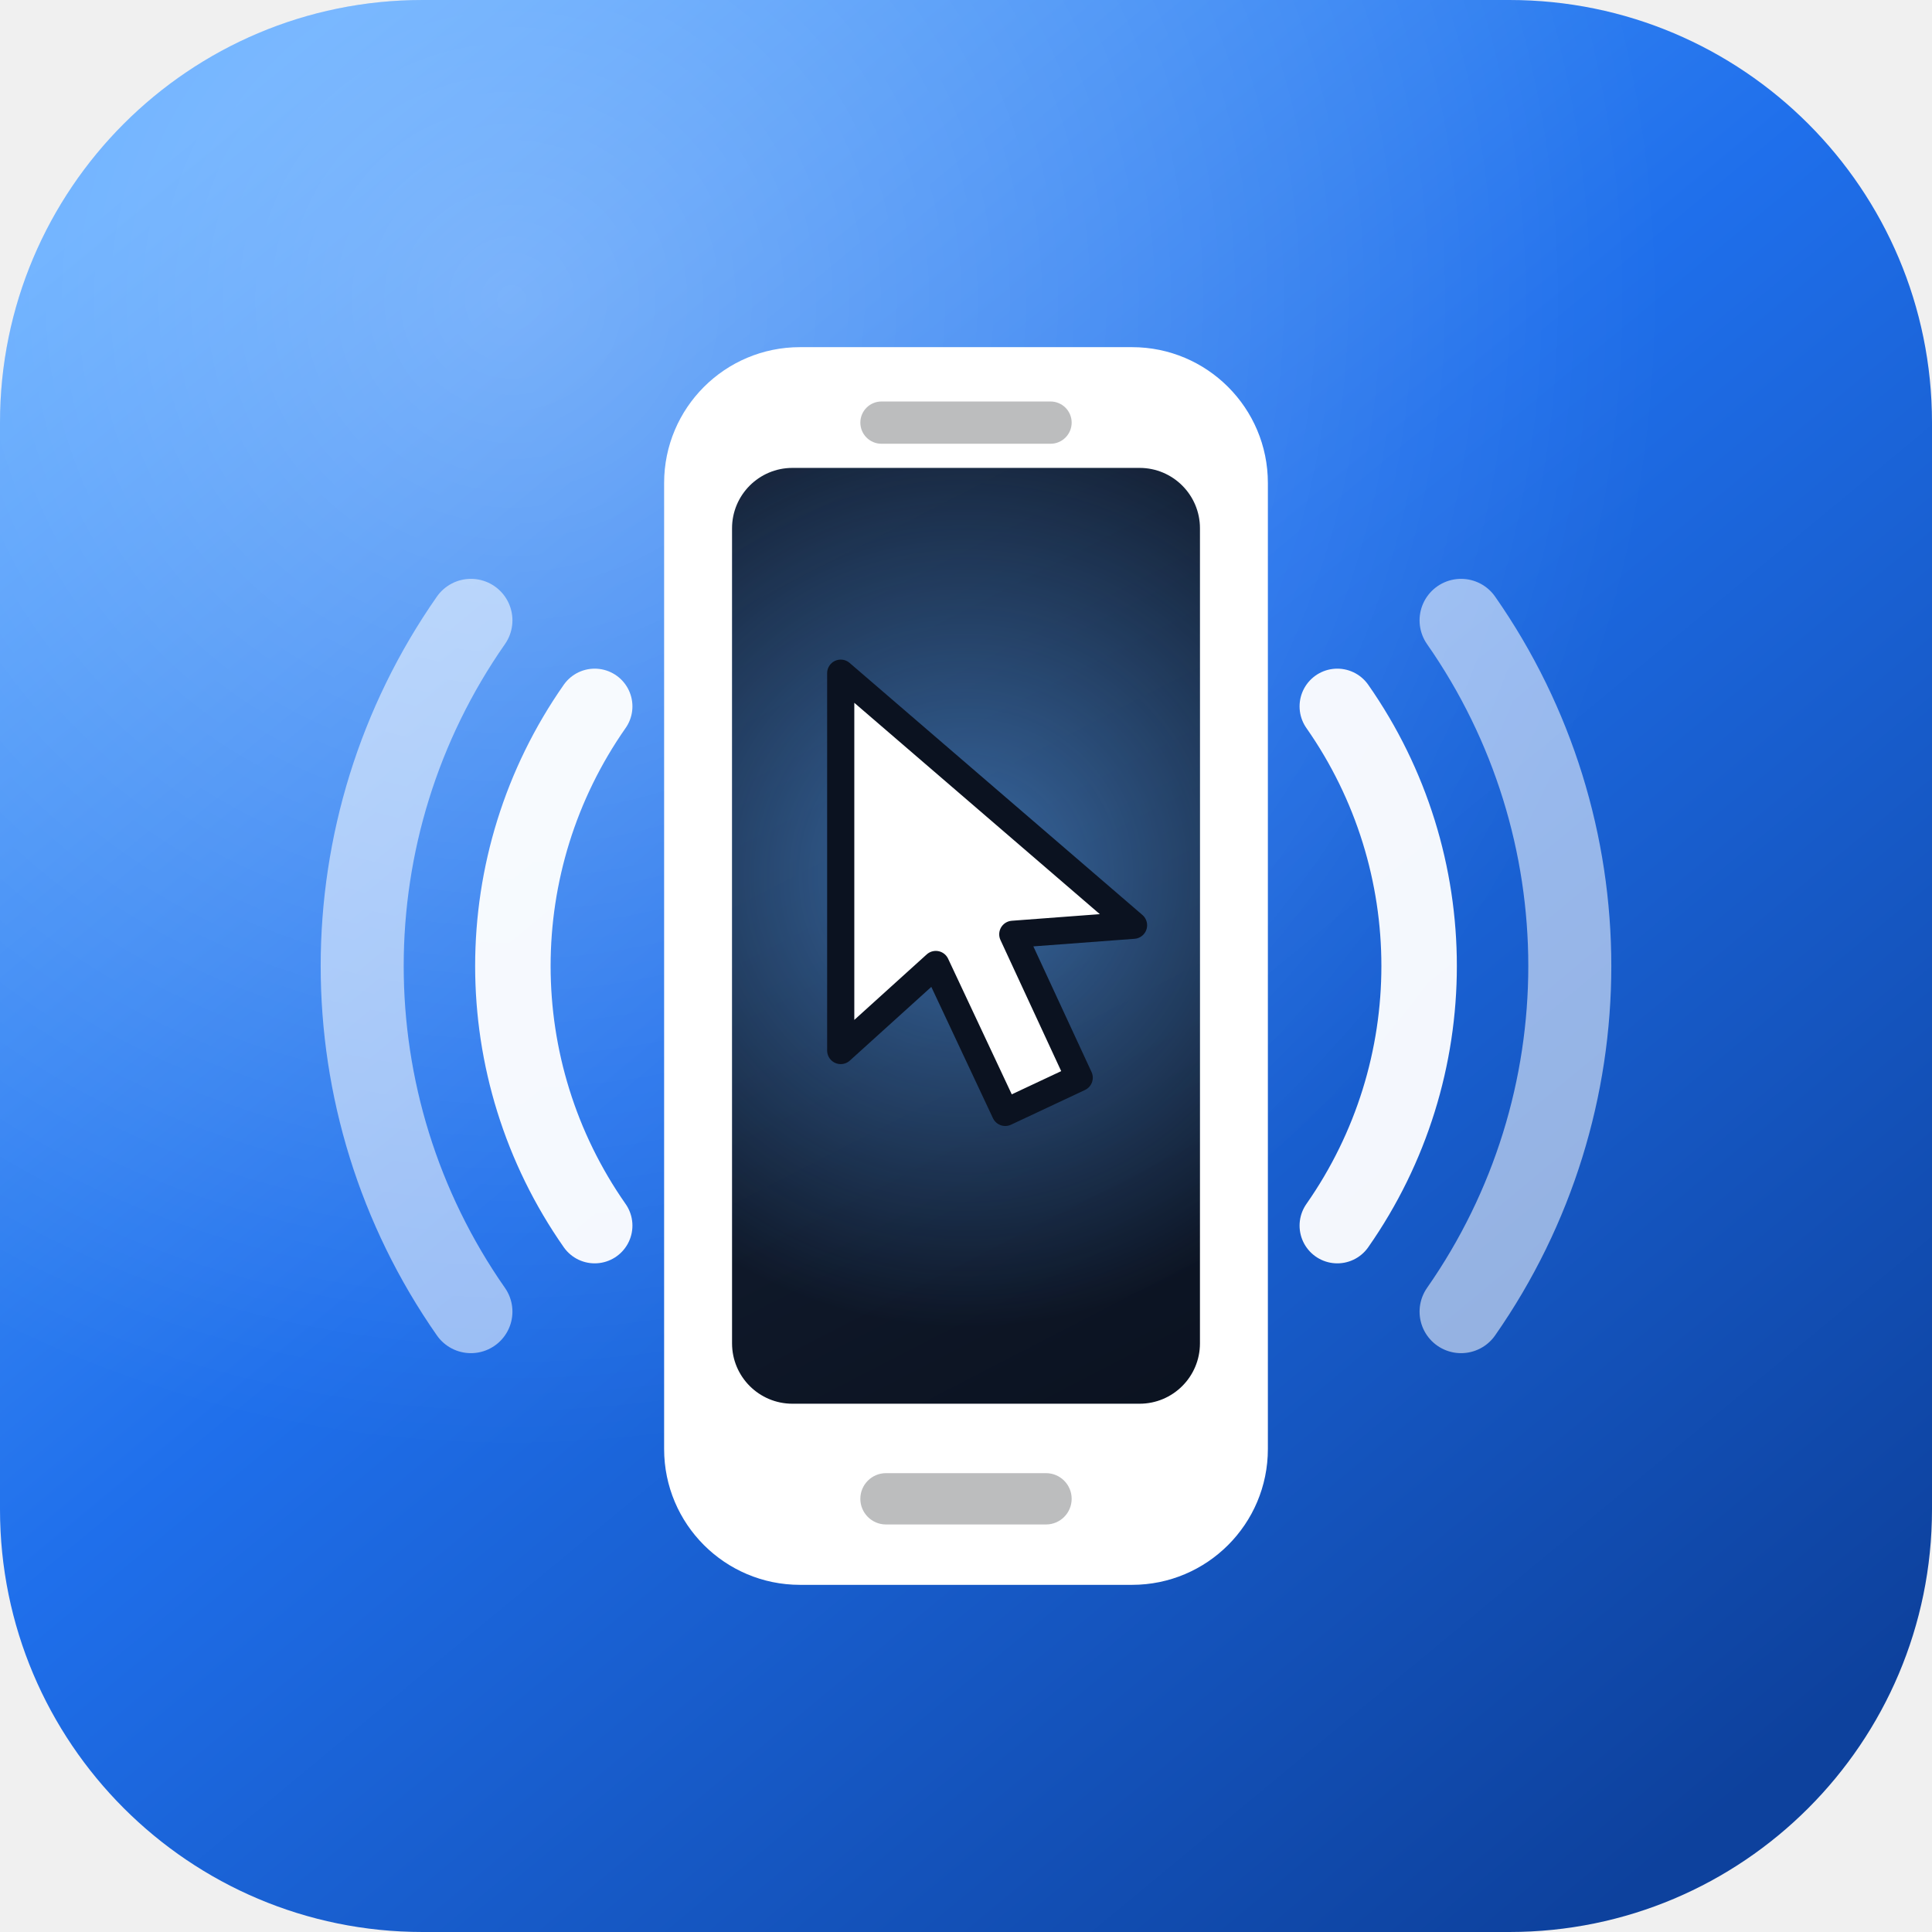
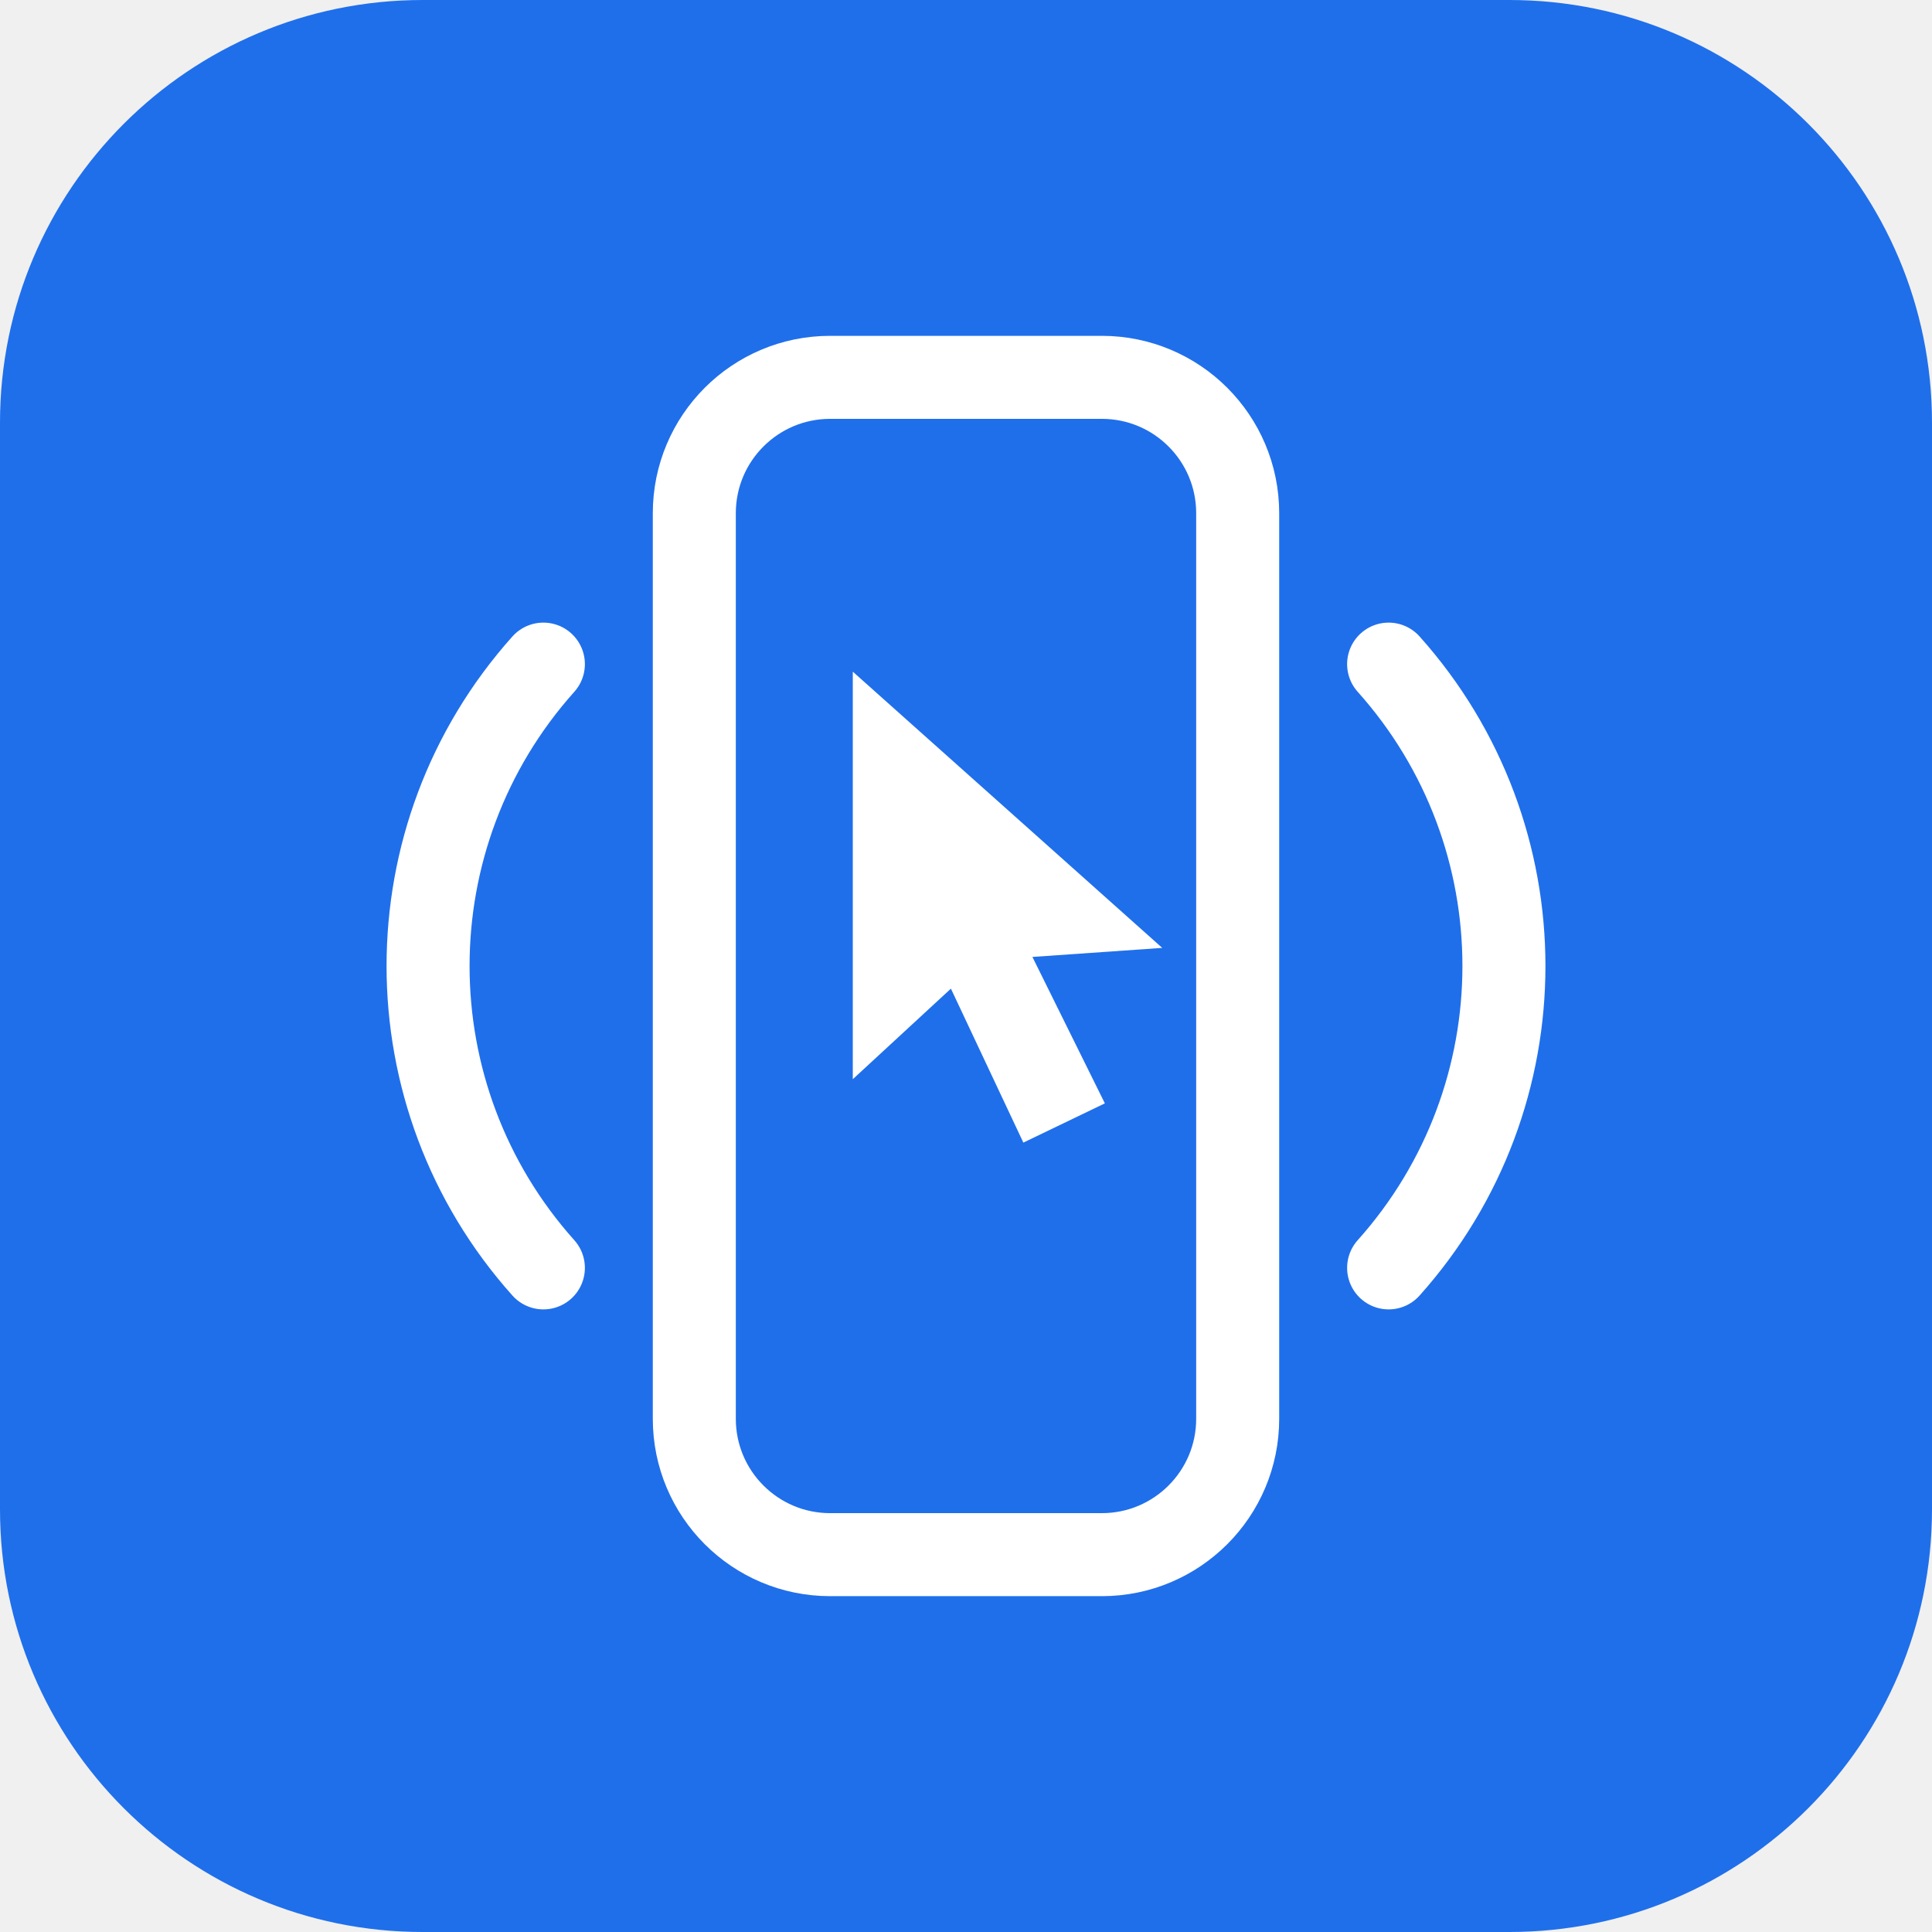
- <svg xmlns="http://www.w3.org/2000/svg" width="128" height="128" viewBox="0 0 128 128" role="img" aria-label="Mobile Canvas">
-   <defs>
-     <linearGradient id="badge" x1="16" y1="6" x2="112" y2="122" gradientUnits="userSpaceOnUse">
-       <stop offset="0" stop-color="#58a6ff" />
-       <stop offset="0.45" stop-color="#1f6feb" />
-       <stop offset="1" stop-color="#0d419d" />
-     </linearGradient>
-     <radialGradient id="sheen" cx="0" cy="0" r="1" gradientTransform="translate(34 20) scale(76)" gradientUnits="userSpaceOnUse">
-       <stop offset="0" stop-color="#ffffff" stop-opacity="0.28" />
-       <stop offset="1" stop-color="#ffffff" stop-opacity="0" />
-     </radialGradient>
-     <linearGradient id="screen" x1="48" y1="31" x2="80" y2="93" gradientUnits="userSpaceOnUse">
-       <stop offset="0" stop-color="#17263d" />
-       <stop offset="1" stop-color="#0b1220" />
-     </linearGradient>
-     <radialGradient id="glow" cx="0" cy="0" r="1" gradientTransform="translate(64 58) scale(30)" gradientUnits="userSpaceOnUse">
-       <stop offset="0" stop-color="#58a6ff" stop-opacity="0.55" />
-       <stop offset="1" stop-color="#58a6ff" stop-opacity="0" />
-     </radialGradient>
-   </defs>
-   <rect width="128" height="128" rx="28" fill="url(#badge)" />
-   <rect width="128" height="128" rx="28" fill="url(#sheen)" />
-   <g fill="none" stroke="#ffffff" stroke-linecap="round">
-     <path d="M88.6 46.8a30 30 0 0 1 0 34.4" stroke-width="5" opacity="0.95" />
-     <path d="M96.8 41.1a40 40 0 0 1 0 45.8" stroke-width="5.5" opacity="0.55" />
-     <path d="M39.4 46.8a30 30 0 0 0 0 34.4" stroke-width="5" opacity="0.95" />
-     <path d="M31.2 41.1a40 40 0 0 0 0 45.8" stroke-width="5.5" opacity="0.55" />
+ <svg xmlns="http://www.w3.org/2000/svg" width="128" height="128" viewBox="0 0 128 128">
+   <rect width="128" height="128" rx="28" fill="#1f6feb" />
+   <g fill="none" stroke="#ffffff" stroke-width="5.5" stroke-linecap="round" stroke-linejoin="round">
+     <path d="M92 44a30 30 0 0 1 0 40" />
+     <path d="M36 44a30 30 0 0 0 0 40" />
+     <rect x="46" y="25" width="36" height="78" rx="9" />
  </g>
-   <rect x="44" y="23" width="40" height="82" rx="9" fill="#ffffff" />
-   <rect x="48.5" y="31" width="31" height="62" rx="4" fill="url(#screen)" />
-   <rect x="48.5" y="31" width="31" height="62" rx="4" fill="url(#glow)" />
-   <rect x="57" y="26.6" width="14" height="2.8" rx="1.4" fill="#0d1117" opacity="0.28" />
-   <rect x="57" y="97.6" width="14" height="3.4" rx="1.7" fill="#0d1117" opacity="0.28" />
-   <path d="M55.7 44.6 55.7 69.6 62 63.9 66.6 73.7 71.5 71.4 67.1 61.9 75.1 61.3 Z" fill="#ffffff" stroke="#0b1220" stroke-width="1.8" stroke-linejoin="round" />
+   <path d="M56.5 44.5v27l6.5-6 4.8 10.2 5.4-2.6-4.8-9.7 8.6-.6Z" fill="#ffffff" />
</svg>
